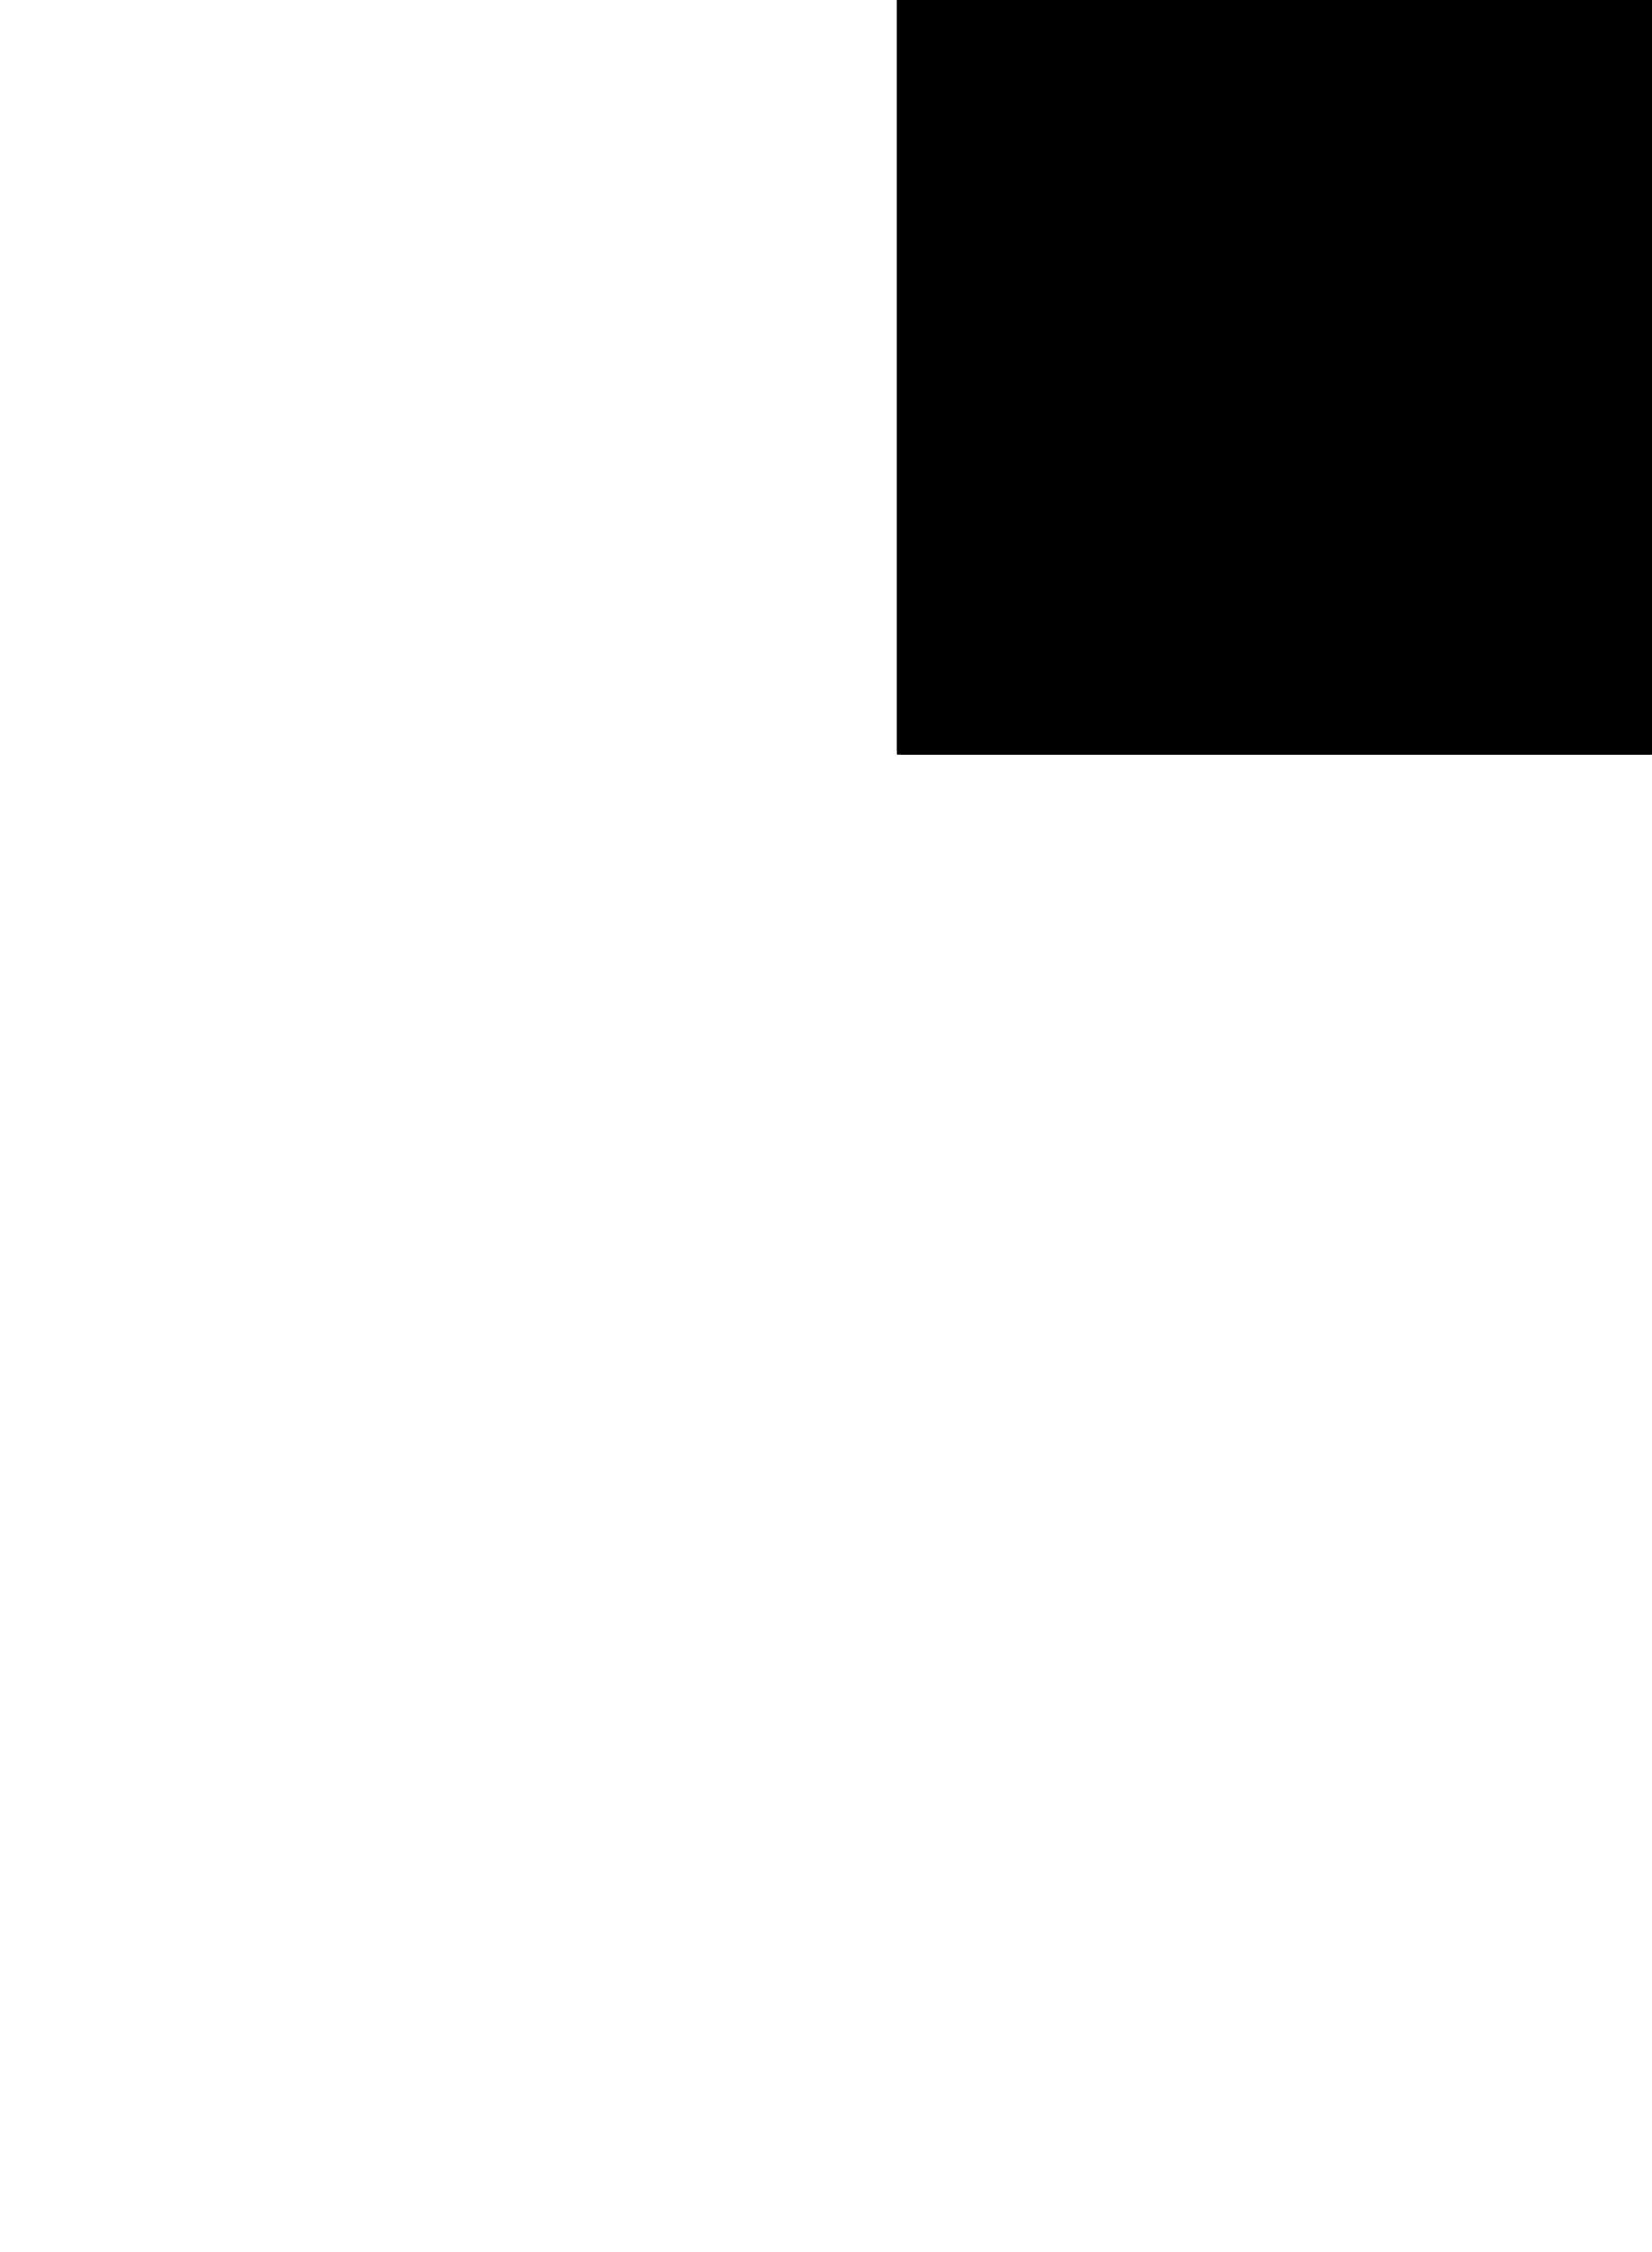
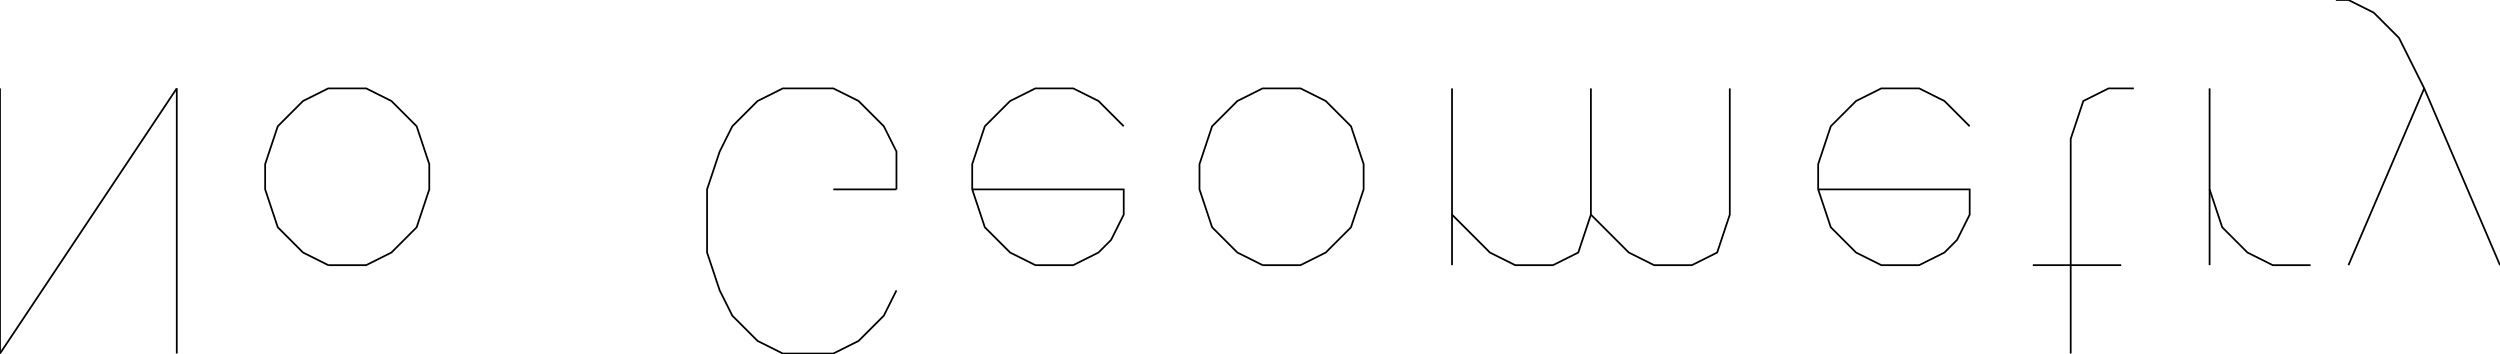
- <svg xmlns="http://www.w3.org/2000/svg" baseProfile="tiny" height="30mm" width="22mm" viewBox="-11 -5 22 30" version="1.1" stroke="black" stroke-width=".1" fill="none">
-   <path fill="#000000" stroke="#000000" d="M-5.373 -24.961 L-5.373 -24.961 L-5.686 -24.99 L-5.686 -24.99 z" />
-   <path fill="#000000" stroke="#000000" d="M-5.686 -24.99 L-5.686 -24.99 L-6 -25 L-6 -25 z" />
-   <path fill="#000000" stroke="#000000" d="M-4.757 -24.843 L-4.757 -24.843 L-5.063 -24.911 L-5.063 -24.911 z" />
-   <path fill="#000000" stroke="#000000" d="M-5.063 -24.911 L-5.063 -24.911 L-5.373 -24.961 L-5.373 -24.961 z" />
-   <path fill="#000000" stroke="#000000" d="M-4.455 -24.755 L-4.455 -24.755 L-4.757 -24.843 L-4.757 -24.843 z" />
-   <path fill="#000000" stroke="#000000" d="M-3.871 -24.524 L-3.871 -24.524 L-4.159 -24.649 L-4.159 -24.649 z" />
-   <path fill="#000000" stroke="#000000" d="M-4.159 -24.649 L-4.159 -24.649 L-4.455 -24.755 L-4.455 -24.755 z" />
-   <path fill="#000000" stroke="#000000" d="M-3.591 -24.382 L-3.591 -24.382 L-3.871 -24.524 L-3.871 -24.524 z" />
-   <path fill="#000000" stroke="#000000" d="M-3.321 -24.222 L-3.321 -24.222 L-3.591 -24.382 L-3.591 -24.382 z" />
-   <path fill="#000000" stroke="#000000" d="M-3.061 -24.045 L-3.061 -24.045 L-3.321 -24.222 L-3.321 -24.222 z" />
-   <path fill="#000000" stroke="#000000" d="M-2.355 -23.423 L-2.355 -23.423 L-2.577 -23.645 L-2.577 -23.645 z" />
-   <path fill="#000000" stroke="#000000" d="M-2.813 -23.853 L-2.813 -23.853 L-3.061 -24.045 L-3.061 -24.045 z" />
-   <path fill="#000000" stroke="#000000" d="M-2.577 -23.645 L-2.577 -23.645 L-2.813 -23.853 L-2.813 -23.853 z" />
-   <path fill="#000000" stroke="#000000" d="M-1.618 -22.409 L-1.618 -22.409 L-1.778 -22.679 L-1.778 -22.679 z" />
-   <path fill="#000000" stroke="#000000" d="M-1.778 -22.679 L-1.778 -22.679 L-1.955 -22.939 L-1.955 -22.939 z" />
-   <path fill="#000000" stroke="#000000" d="M-1.955 -22.939 L-1.955 -22.939 L-2.147 -23.187 L-2.147 -23.187 z" />
-   <path fill="#000000" stroke="#000000" d="M-1.351 -21.841 L-1.351 -21.841 L-1.476 -22.129 L-1.476 -22.129 z" />
-   <path fill="#000000" stroke="#000000" d="M-1.476 -22.129 L-1.476 -22.129 L-1.618 -22.409 L-1.618 -22.409 z" />
-   <path fill="#000000" stroke="#000000" d="M-1.157 -21.243 L-1.157 -21.243 L-1.245 -21.545 L-1.245 -21.545 z" />
-   <path fill="#000000" stroke="#000000" d="M-1.245 -21.545 L-1.245 -21.545 L-1.351 -21.841 L-1.351 -21.841 z" />
-   <path fill="#000000" stroke="#000000" d="M-1.039 -20.627 L-1.039 -20.627 L-1.089 -20.937 L-1.089 -20.937 z" />
-   <path fill="#000000" stroke="#000000" d="M-1.089 -20.937 L-1.089 -20.937 L-1.157 -21.243 L-1.157 -21.243 z" />
-   <path fill="#000000" stroke="#000000" d="M-2.147 -23.187 L-2.147 -23.187 L-2.355 -23.423 L-2.355 -23.423 z" />
-   <path fill="#000000" stroke="#000000" d="M-1.01 -20.314 L-1.01 -20.314 L-1.039 -20.627 L-1.039 -20.627 z" />
-   <path fill="#000000" stroke="#000000" d="M-1 -20 L-1 -20 L-1.01 -20.314 L-1.01 -20.314 z" />
-   <path fill="#000000" stroke="#000000" d="M-1.039 -19.373 L-1.039 -19.373 L-1.01 -19.686 L-1.01 -19.686 z" />
-   <path fill="#000000" stroke="#000000" d="M-1.01 -19.686 L-1.01 -19.686 L-1 -20 L-1 -20 z" />
-   <path fill="#000000" stroke="#000000" d="M-1.157 -18.757 L-1.157 -18.757 L-1.089 -19.063 L-1.089 -19.063 z" />
-   <path fill="#000000" stroke="#000000" d="M-1.089 -19.063 L-1.089 -19.063 L-1.039 -19.373 L-1.039 -19.373 z" />
-   <path fill="#000000" stroke="#000000" d="M-1.778 -17.321 L-1.778 -17.321 L-1.618 -17.591 L-1.618 -17.591 z" />
-   <path fill="#000000" stroke="#000000" d="M-1.245 -18.455 L-1.245 -18.455 L-1.157 -18.757 L-1.157 -18.757 z" />
-   <path fill="#000000" stroke="#000000" d="M-1.351 -18.159 L-1.351 -18.159 L-1.245 -18.455 L-1.245 -18.455 z" />
-   <path fill="#000000" stroke="#000000" d="M-1.476 -17.871 L-1.476 -17.871 L-1.351 -18.159 L-1.351 -18.159 z" />
-   <path fill="#000000" stroke="#000000" d="M-1.618 -17.591 L-1.618 -17.591 L-1.476 -17.871 L-1.476 -17.871 z" />
-   <path fill="#000000" stroke="#000000" d="M-1.955 -17.061 L-1.955 -17.061 L-1.778 -17.321 L-1.778 -17.321 z" />
-   <path fill="#000000" stroke="#000000" d="M-2.147 -16.813 L-2.147 -16.813 L-1.955 -17.061 L-1.955 -17.061 z" />
-   <path fill="#000000" stroke="#000000" d="M-2.577 -16.355 L-2.577 -16.355 L-2.355 -16.577 L-2.355 -16.577 z" />
-   <path fill="#000000" stroke="#000000" d="M-2.355 -16.577 L-2.355 -16.577 L-2.147 -16.813 L-2.147 -16.813 z" />
-   <path fill="#000000" stroke="#000000" d="M-2.813 -16.147 L-2.813 -16.147 L-2.577 -16.355 L-2.577 -16.355 z" />
-   <path fill="#000000" stroke="#000000" d="M-4.159 -15.351 L-4.159 -15.351 L-3.871 -15.476 L-3.871 -15.476 z" />
-   <path fill="#000000" stroke="#000000" d="M-3.871 -15.476 L-3.871 -15.476 L-3.591 -15.618 L-3.591 -15.618 z" />
-   <path fill="#000000" stroke="#000000" d="M-3.321 -15.778 L-3.321 -15.778 L-3.061 -15.955 L-3.061 -15.955 z" />
-   <path fill="#000000" stroke="#000000" d="M-3.591 -15.618 L-3.591 -15.618 L-3.321 -15.778 L-3.321 -15.778 z" />
-   <path fill="#000000" stroke="#000000" d="M-3.061 -15.955 L-3.061 -15.955 L-2.813 -16.147 L-2.813 -16.147 z" />
-   <path fill="#000000" stroke="#000000" d="M-4.757 -15.157 L-4.757 -15.157 L-4.455 -15.245 L-4.455 -15.245 z" />
-   <path fill="#000000" stroke="#000000" d="M-4.455 -15.245 L-4.455 -15.245 L-4.159 -15.351 L-4.159 -15.351 z" />
-   <path fill="#000000" stroke="#000000" d="M-5.373 -15.039 L-5.373 -15.039 L-5.063 -15.089 L-5.063 -15.089 z" />
-   <path fill="#000000" stroke="#000000" d="M-5.063 -15.089 L-5.063 -15.089 L-4.757 -15.157 L-4.757 -15.157 z" />
-   <path fill="#000000" stroke="#000000" d="M-5.686 -15.01 L-5.686 -15.01 L-5.373 -15.039 L-5.373 -15.039 z" />
-   <path fill="#000000" stroke="#000000" d="M-6.314 -15.01 L-6.314 -15.01 L-6 -15 L-6 -15 z" />
-   <path fill="#000000" stroke="#000000" d="M-6 -15 L-6 -15 L-5.686 -15.01 L-5.686 -15.01 z" />
-   <path fill="#000000" stroke="#000000" d="M-6.627 -15.039 L-6.627 -15.039 L-6.314 -15.01 L-6.314 -15.01 z" />
-   <path fill="#000000" stroke="#000000" d="M-6.937 -15.089 L-6.937 -15.089 L-6.627 -15.039 L-6.627 -15.039 z" />
-   <path fill="#000000" stroke="#000000" d="M-7.243 -15.157 L-7.243 -15.157 L-6.937 -15.089 L-6.937 -15.089 z" />
-   <path fill="#000000" stroke="#000000" d="M-7.841 -15.351 L-7.841 -15.351 L-7.545 -15.245 L-7.545 -15.245 z" />
-   <path fill="#000000" stroke="#000000" d="M-7.545 -15.245 L-7.545 -15.245 L-7.243 -15.157 L-7.243 -15.157 z" />
-   <path fill="#000000" stroke="#000000" d="M-8.129 -15.476 L-8.129 -15.476 L-7.841 -15.351 L-7.841 -15.351 z" />
-   <path fill="#000000" stroke="#000000" d="M-8.939 -15.955 L-8.939 -15.955 L-8.679 -15.778 L-8.679 -15.778 z" />
-   <path fill="#000000" stroke="#000000" d="M-8.409 -15.618 L-8.409 -15.618 L-8.129 -15.476 L-8.129 -15.476 z" />
-   <path fill="#000000" stroke="#000000" d="M-8.679 -15.778 L-8.679 -15.778 L-8.409 -15.618 L-8.409 -15.618 z" />
-   <path fill="#000000" stroke="#000000" d="M-9.423 -16.355 L-9.423 -16.355 L-9.187 -16.147 L-9.187 -16.147 z" />
-   <path fill="#000000" stroke="#000000" d="M-9.187 -16.147 L-9.187 -16.147 L-8.939 -15.955 L-8.939 -15.955 z" />
-   <path fill="#000000" stroke="#000000" d="M-9.853 -16.813 L-9.853 -16.813 L-9.645 -16.577 L-9.645 -16.577 z" />
-   <path fill="#000000" stroke="#000000" d="M-10.222 -17.321 L-10.222 -17.321 L-10.045 -17.061 L-10.045 -17.061 z" />
-   <path fill="#000000" stroke="#000000" d="M-10.045 -17.061 L-10.045 -17.061 L-9.853 -16.813 L-9.853 -16.813 z" />
-   <path fill="#000000" stroke="#000000" d="M-10.649 -18.159 L-10.649 -18.159 L-10.524 -17.871 L-10.524 -17.871 z" />
-   <path fill="#000000" stroke="#000000" d="M-10.382 -17.591 L-10.382 -17.591 L-10.222 -17.321 L-10.222 -17.321 z" />
-   <path fill="#000000" stroke="#000000" d="M-10.524 -17.871 L-10.524 -17.871 L-10.382 -17.591 L-10.382 -17.591 z" />
-   <path fill="#000000" stroke="#000000" d="M-10.755 -18.455 L-10.755 -18.455 L-10.649 -18.159 L-10.649 -18.159 z" />
-   <path fill="#000000" stroke="#000000" d="M-10.911 -19.063 L-10.911 -19.063 L-10.843 -18.757 L-10.843 -18.757 z" />
-   <path fill="#000000" stroke="#000000" d="M-10.843 -18.757 L-10.843 -18.757 L-10.755 -18.455 L-10.755 -18.455 z" />
-   <path fill="#000000" stroke="#000000" d="M-9.645 -16.577 L-9.645 -16.577 L-9.423 -16.355 L-9.423 -16.355 z" />
-   <path fill="#000000" stroke="#000000" d="M-10.99 -19.686 L-10.99 -19.686 L-10.961 -19.373 L-10.961 -19.373 z" />
-   <path fill="#000000" stroke="#000000" d="M-10.961 -19.373 L-10.961 -19.373 L-10.911 -19.063 L-10.911 -19.063 z" />
-   <path fill="#000000" stroke="#000000" d="M-10.961 -20.627 L-10.961 -20.627 L-10.99 -20.314 L-10.99 -20.314 z" />
-   <path fill="#000000" stroke="#000000" d="M-10.755 -21.545 L-10.755 -21.545 L-10.843 -21.243 L-10.843 -21.243 z" />
-   <path fill="#000000" stroke="#000000" d="M-10.843 -21.243 L-10.843 -21.243 L-10.911 -20.937 L-10.911 -20.937 z" />
-   <path fill="#000000" stroke="#000000" d="M-10.649 -21.841 L-10.649 -21.841 L-10.755 -21.545 L-10.755 -21.545 z" />
-   <path fill="#000000" stroke="#000000" d="M-10.911 -20.937 L-10.911 -20.937 L-10.961 -20.627 L-10.961 -20.627 z" />
-   <path fill="#000000" stroke="#000000" d="M-10.382 -22.409 L-10.382 -22.409 L-10.524 -22.129 L-10.524 -22.129 z" />
-   <path fill="#000000" stroke="#000000" d="M-10.524 -22.129 L-10.524 -22.129 L-10.649 -21.841 L-10.649 -21.841 z" />
-   <path fill="#000000" stroke="#000000" d="M-10.045 -22.939 L-10.045 -22.939 L-10.222 -22.679 L-10.222 -22.679 z" />
-   <path fill="#000000" stroke="#000000" d="M-10.222 -22.679 L-10.222 -22.679 L-10.382 -22.409 L-10.382 -22.409 z" />
-   <path fill="#000000" stroke="#000000" d="M-11 -20 L-11 -20 L-10.99 -19.686 L-10.99 -19.686 z" />
-   <path fill="#000000" stroke="#000000" d="M-10.99 -20.314 L-10.99 -20.314 L-11 -20 L-11 -20 z" />
-   <path fill="#000000" stroke="#000000" d="M-9.645 -23.423 L-9.645 -23.423 L-9.853 -23.187 L-9.853 -23.187 z" />
-   <path fill="#000000" stroke="#000000" d="M-9.853 -23.187 L-9.853 -23.187 L-10.045 -22.939 L-10.045 -22.939 z" />
-   <path fill="#000000" stroke="#000000" d="M-9.187 -23.853 L-9.187 -23.853 L-9.423 -23.645 L-9.423 -23.645 z" />
-   <path fill="#000000" stroke="#000000" d="M-9.423 -23.645 L-9.423 -23.645 L-9.645 -23.423 L-9.645 -23.423 z" />
-   <path fill="#000000" stroke="#000000" d="M-8.409 -24.382 L-8.409 -24.382 L-8.679 -24.222 L-8.679 -24.222 z" />
-   <path fill="#000000" stroke="#000000" d="M-8.939 -24.045 L-8.939 -24.045 L-9.187 -23.853 L-9.187 -23.853 z" />
-   <path fill="#000000" stroke="#000000" d="M-8.679 -24.222 L-8.679 -24.222 L-8.939 -24.045 L-8.939 -24.045 z" />
-   <path fill="#000000" stroke="#000000" d="M-8.129 -24.524 L-8.129 -24.524 L-8.409 -24.382 L-8.409 -24.382 z" />
-   <path fill="#000000" stroke="#000000" d="M-7.841 -24.649 L-7.841 -24.649 L-8.129 -24.524 L-8.129 -24.524 z" />
-   <path fill="#000000" stroke="#000000" d="M-7.243 -24.843 L-7.243 -24.843 L-7.545 -24.755 L-7.545 -24.755 z" />
-   <path fill="#000000" stroke="#000000" d="M-7.545 -24.755 L-7.545 -24.755 L-7.841 -24.649 L-7.841 -24.649 z" />
-   <path fill="#000000" stroke="#000000" d="M-6.627 -24.961 L-6.627 -24.961 L-6.937 -24.911 L-6.937 -24.911 z" />
-   <path fill="#000000" stroke="#000000" d="M-6.937 -24.911 L-6.937 -24.911 L-7.243 -24.843 L-7.243 -24.843 z" />
-   <path fill="#000000" stroke="#000000" d="M-6.314 -24.99 L-6.314 -24.99 L-6.627 -24.961 L-6.627 -24.961 z" />
-   <path fill="#000000" stroke="#000000" d="M-6 -25 L-6 -25 L-6.314 -24.99 L-6.314 -24.99 z" />
-   <path fill="#000000" stroke="#000000" d="M-5.373 -24.961 L-5.686 -24.99 L-6 -25 L-6.314 -24.99 L-6.627 -24.961 L-6.937 -24.911 L-7.243 -24.843 L-7.545 -24.755 L-7.841 -24.649 L-8.129 -24.524 L-8.409 -24.382 L-8.679 -24.222 L-8.939 -24.045 L-9.187 -23.853 L-9.423 -23.645 L-9.645 -23.423 L-9.853 -23.187 L-10.045 -22.939 L-10.222 -22.679 L-10.382 -22.409 L-10.524 -22.129 L-10.649 -21.841 L-10.755 -21.545 L-10.843 -21.243 L-10.911 -20.937 L-10.961 -20.627 L-10.99 -20.314 L-11 -20 L-10.99 -19.686 L-10.961 -19.373 L-10.911 -19.063 L-10.843 -18.757 L-10.755 -18.455 L-10.649 -18.159 L-10.524 -17.871 L-10.382 -17.591 L-10.222 -17.321 L-10.045 -17.061 L-9.853 -16.813 L-9.645 -16.577 L-9.423 -16.355 L-9.187 -16.147 L-8.939 -15.955 L-8.679 -15.778 L-8.409 -15.618 L-8.129 -15.476 L-7.841 -15.351 L-7.545 -15.245 L-7.243 -15.157 L-6.937 -15.089 L-6.627 -15.039 L-6.314 -15.01 L-6 -15 L-5.686 -15.01 L-5.373 -15.039 L-5.063 -15.089 L-4.757 -15.157 L-4.455 -15.245 L-4.159 -15.351 L-3.871 -15.476 L-3.591 -15.618 L-3.321 -15.778 L-3.061 -15.955 L-2.813 -16.147 L-2.577 -16.355 L-2.355 -16.577 L-2.147 -16.813 L-1.955 -17.061 L-1.778 -17.321 L-1.618 -17.591 L-1.476 -17.871 L-1.351 -18.159 L-1.245 -18.455 L-1.157 -18.757 L-1.089 -19.063 L-1.039 -19.373 L-1.01 -19.686 L-1 -20 L-1.01 -20.314 L-1.039 -20.627 L-1.089 -20.937 L-1.157 -21.243 L-1.245 -21.545 L-1.351 -21.841 L-1.476 -22.129 L-1.618 -22.409 L-1.778 -22.679 L-1.955 -22.939 L-2.147 -23.187 L-2.355 -23.423 L-2.577 -23.645 L-2.813 -23.853 L-3.061 -24.045 L-3.321 -24.222 L-3.591 -24.382 L-3.871 -24.524 L-4.159 -24.649 L-4.455 -24.755 L-4.757 -24.843 L-5.063 -24.911 z" />
-   <path fill="#000000" stroke="#000000" d="M-6 -25 L-5.686 -24.99 L-5.373 -24.961 L-5.063 -24.911 L-4.757 -24.843 L-4.455 -24.755 L-4.159 -24.649 L-3.871 -24.524 L-3.591 -24.382 L-3.321 -24.222 L-3.061 -24.045 L-2.813 -23.853 L-2.577 -23.645 L-2.355 -23.423 L-2.147 -23.187 L-1.955 -22.939 L-1.778 -22.679 L-1.618 -22.409 L-1.476 -22.129 L-1.351 -21.841 L-1.245 -21.545 L-1.157 -21.243 L-1.089 -20.937 L-1.039 -20.627 L-1.01 -20.314 L-1 -20 L-1.01 -19.686 L-1.039 -19.373 L-1.089 -19.063 L-1.157 -18.757 L-1.245 -18.455 L-1.351 -18.159 L-1.476 -17.871 L-1.618 -17.591 L-1.778 -17.321 L-1.955 -17.061 L-2.147 -16.813 L-2.355 -16.577 L-2.577 -16.355 L-2.813 -16.147 L-3.061 -15.955 L-3.321 -15.778 L-3.591 -15.618 L-3.871 -15.476 L-4.159 -15.351 L-4.455 -15.245 L-4.757 -15.157 L-5.063 -15.089 L-5.373 -15.039 L-5.686 -15.01 L-6 -15 L-6.314 -15.01 L-6.627 -15.039 L-6.937 -15.089 L-7.243 -15.157 L-7.545 -15.245 L-7.841 -15.351 L-8.129 -15.476 L-8.409 -15.618 L-8.679 -15.778 L-8.939 -15.955 L-9.187 -16.147 L-9.423 -16.355 L-9.645 -16.577 L-9.853 -16.813 L-10.045 -17.061 L-10.222 -17.321 L-10.382 -17.591 L-10.524 -17.871 L-10.649 -18.159 L-10.755 -18.455 L-10.843 -18.757 L-10.911 -19.063 L-10.961 -19.373 L-10.99 -19.686 L-11 -20 L-10.99 -20.314 L-10.961 -20.627 L-10.911 -20.937 L-10.843 -21.243 L-10.755 -21.545 L-10.649 -21.841 L-10.524 -22.129 L-10.382 -22.409 L-10.222 -22.679 L-10.045 -22.939 L-9.853 -23.187 L-9.645 -23.423 L-9.423 -23.645 L-9.187 -23.853 L-8.939 -24.045 L-8.679 -24.222 L-8.409 -24.382 L-8.129 -24.524 L-7.841 -24.649 L-7.545 -24.755 L-7.243 -24.843 L-6.937 -24.911 L-6.627 -24.961 L-6.314 -24.99 z" />
-   <path fill="#000000" stroke="#000000" d="M1 -5 L1 -5 L1 5 L1 5 z" />
-   <path fill="#000000" stroke="#000000" d="M1 5 L1 5 L11 5 L11 5 z" />
-   <path fill="#000000" stroke="#000000" d="M11 -5 L11 -5 L1 -5 L1 -5 z" />
-   <path fill="#000000" stroke="#000000" d="M11 5 L11 5 L11 -5 L11 -5 z" />
-   <path fill="#000000" stroke="#000000" d="M1 -5 L1 5 L11 5 L11 -5 z" />
-   <path fill="#000000" stroke="#000000" d="M11 5 L1 5 L1 -5 L11 -5 z" />
+ <svg xmlns="http://www.w3.org/2000/svg" baseProfile="tiny" height="20mm" width="141.429mm" viewBox="-70.714 -10 141.429 20" version="1.1" stroke="black" stroke-width=".1" fill="none">
+   <path fill="none" stroke="#000000" d="M-70.714 10 L-70.714 -5" />
+   <path fill="none" stroke="#000000" d="M-70.714 10 L-60.714 -5" />
+   <path fill="none" stroke="#000000" d="M-60.714 10 L-60.714 -5" />
+   <path fill="none" stroke="#000000" d="" />
+   <path fill="none" stroke="#000000" d="M-52.143 5 L-53.571 4.286 L-55 2.857 L-55.714 0.714 L-55.714 -0.714 L-55 -2.857 L-53.571 -4.286 L-52.143 -5 L-50 -5 L-48.571 -4.286 L-47.143 -2.857 L-46.429 -0.714 L-46.429 0.714 L-47.143 2.857 L-48.571 4.286 L-50 5 L-52.143 5" />
+   <path fill="none" stroke="#000000" d="" />
+   <path fill="none" stroke="#000000" d="" />
+   <path fill="none" stroke="#000000" d="M-20 6.429 L-20.714 7.857 L-22.143 9.286 L-23.571 10 L-26.429 10 L-27.857 9.286 L-29.286 7.857 L-30 6.429 L-30.714 4.286 L-30.714 0.714 L-30 -1.429 L-29.286 -2.857 L-27.857 -4.286 L-26.429 -5 L-23.571 -5 L-22.143 -4.286 L-20.714 -2.857 L-20 -1.429 L-20 0.714" />
+   <path fill="none" stroke="#000000" d="M-23.571 0.714 L-20 0.714" />
+   <path fill="none" stroke="#000000" d="" />
+   <path fill="none" stroke="#000000" d="M-15.714 0.714 L-7.143 0.714 L-7.143 2.143 L-7.857 3.571 L-8.571 4.286 L-10 5 L-12.143 5 L-13.571 4.286 L-15 2.857 L-15.714 0.714 L-15.714 -0.714 L-15 -2.857 L-13.571 -4.286 L-12.143 -5 L-10 -5 L-8.571 -4.286 L-7.143 -2.857" />
+   <path fill="none" stroke="#000000" d="" />
+   <path fill="none" stroke="#000000" d="M0.714 5 L-0.714 4.286 L-2.143 2.857 L-2.857 0.714 L-2.857 -0.714 L-2.143 -2.857 L-0.714 -4.286 L0.714 -5 L2.857 -5 L4.286 -4.286 L5.714 -2.857 L6.429 -0.714 L6.429 0.714 L5.714 2.857 L4.286 4.286 L2.857 5 L0.714 5" />
+   <path fill="none" stroke="#000000" d="" />
+   <path fill="none" stroke="#000000" d="M11.429 5 L11.429 -5" />
+   <path fill="none" stroke="#000000" d="M11.429 2.143 L13.571 4.286 L15 5 L17.143 5 L18.571 4.286 L19.286 2.143 L19.286 -5" />
+   <path fill="none" stroke="#000000" d="M19.286 2.143 L21.429 4.286 L22.857 5 L25 5 L26.429 4.286 L27.143 2.143 L27.143 -5" />
+   <path fill="none" stroke="#000000" d="" />
+   <path fill="none" stroke="#000000" d="M32.143 0.714 L40.714 0.714 L40.714 2.143 L40 3.571 L39.286 4.286 L37.857 5 L35.714 5 L34.286 4.286 L32.857 2.857 L32.143 0.714 L32.143 -0.714 L32.857 -2.857 L34.286 -4.286 L35.714 -5 L37.857 -5 L39.286 -4.286 L40.714 -2.857" />
+   <path fill="none" stroke="#000000" d="" />
+   <path fill="none" stroke="#000000" d="M46.429 10 L46.429 -2.143 L47.143 -4.286 L48.571 -5 L50 -5" />
+   <path fill="none" stroke="#000000" d="M44.286 5 L49.286 5" />
+   <path fill="none" stroke="#000000" d="" />
+   <path fill="none" stroke="#000000" d="M54.286 5 L54.286 -5" />
+   <path fill="none" stroke="#000000" d="M54.286 0.714 L55 2.857 L56.429 4.286 L57.857 5 L60 5" />
+   <path fill="none" stroke="#000000" d="" />
+   <path fill="none" stroke="#000000" d="M62.143 5 L66.429 -5" />
+   <path fill="none" stroke="#000000" d="M70.714 5 L66.429 -5 L65 -7.857 L63.571 -9.286 L62.143 -10 L61.429 -10" />
+   <path fill="none" stroke="#000000" d="" />
</svg>
